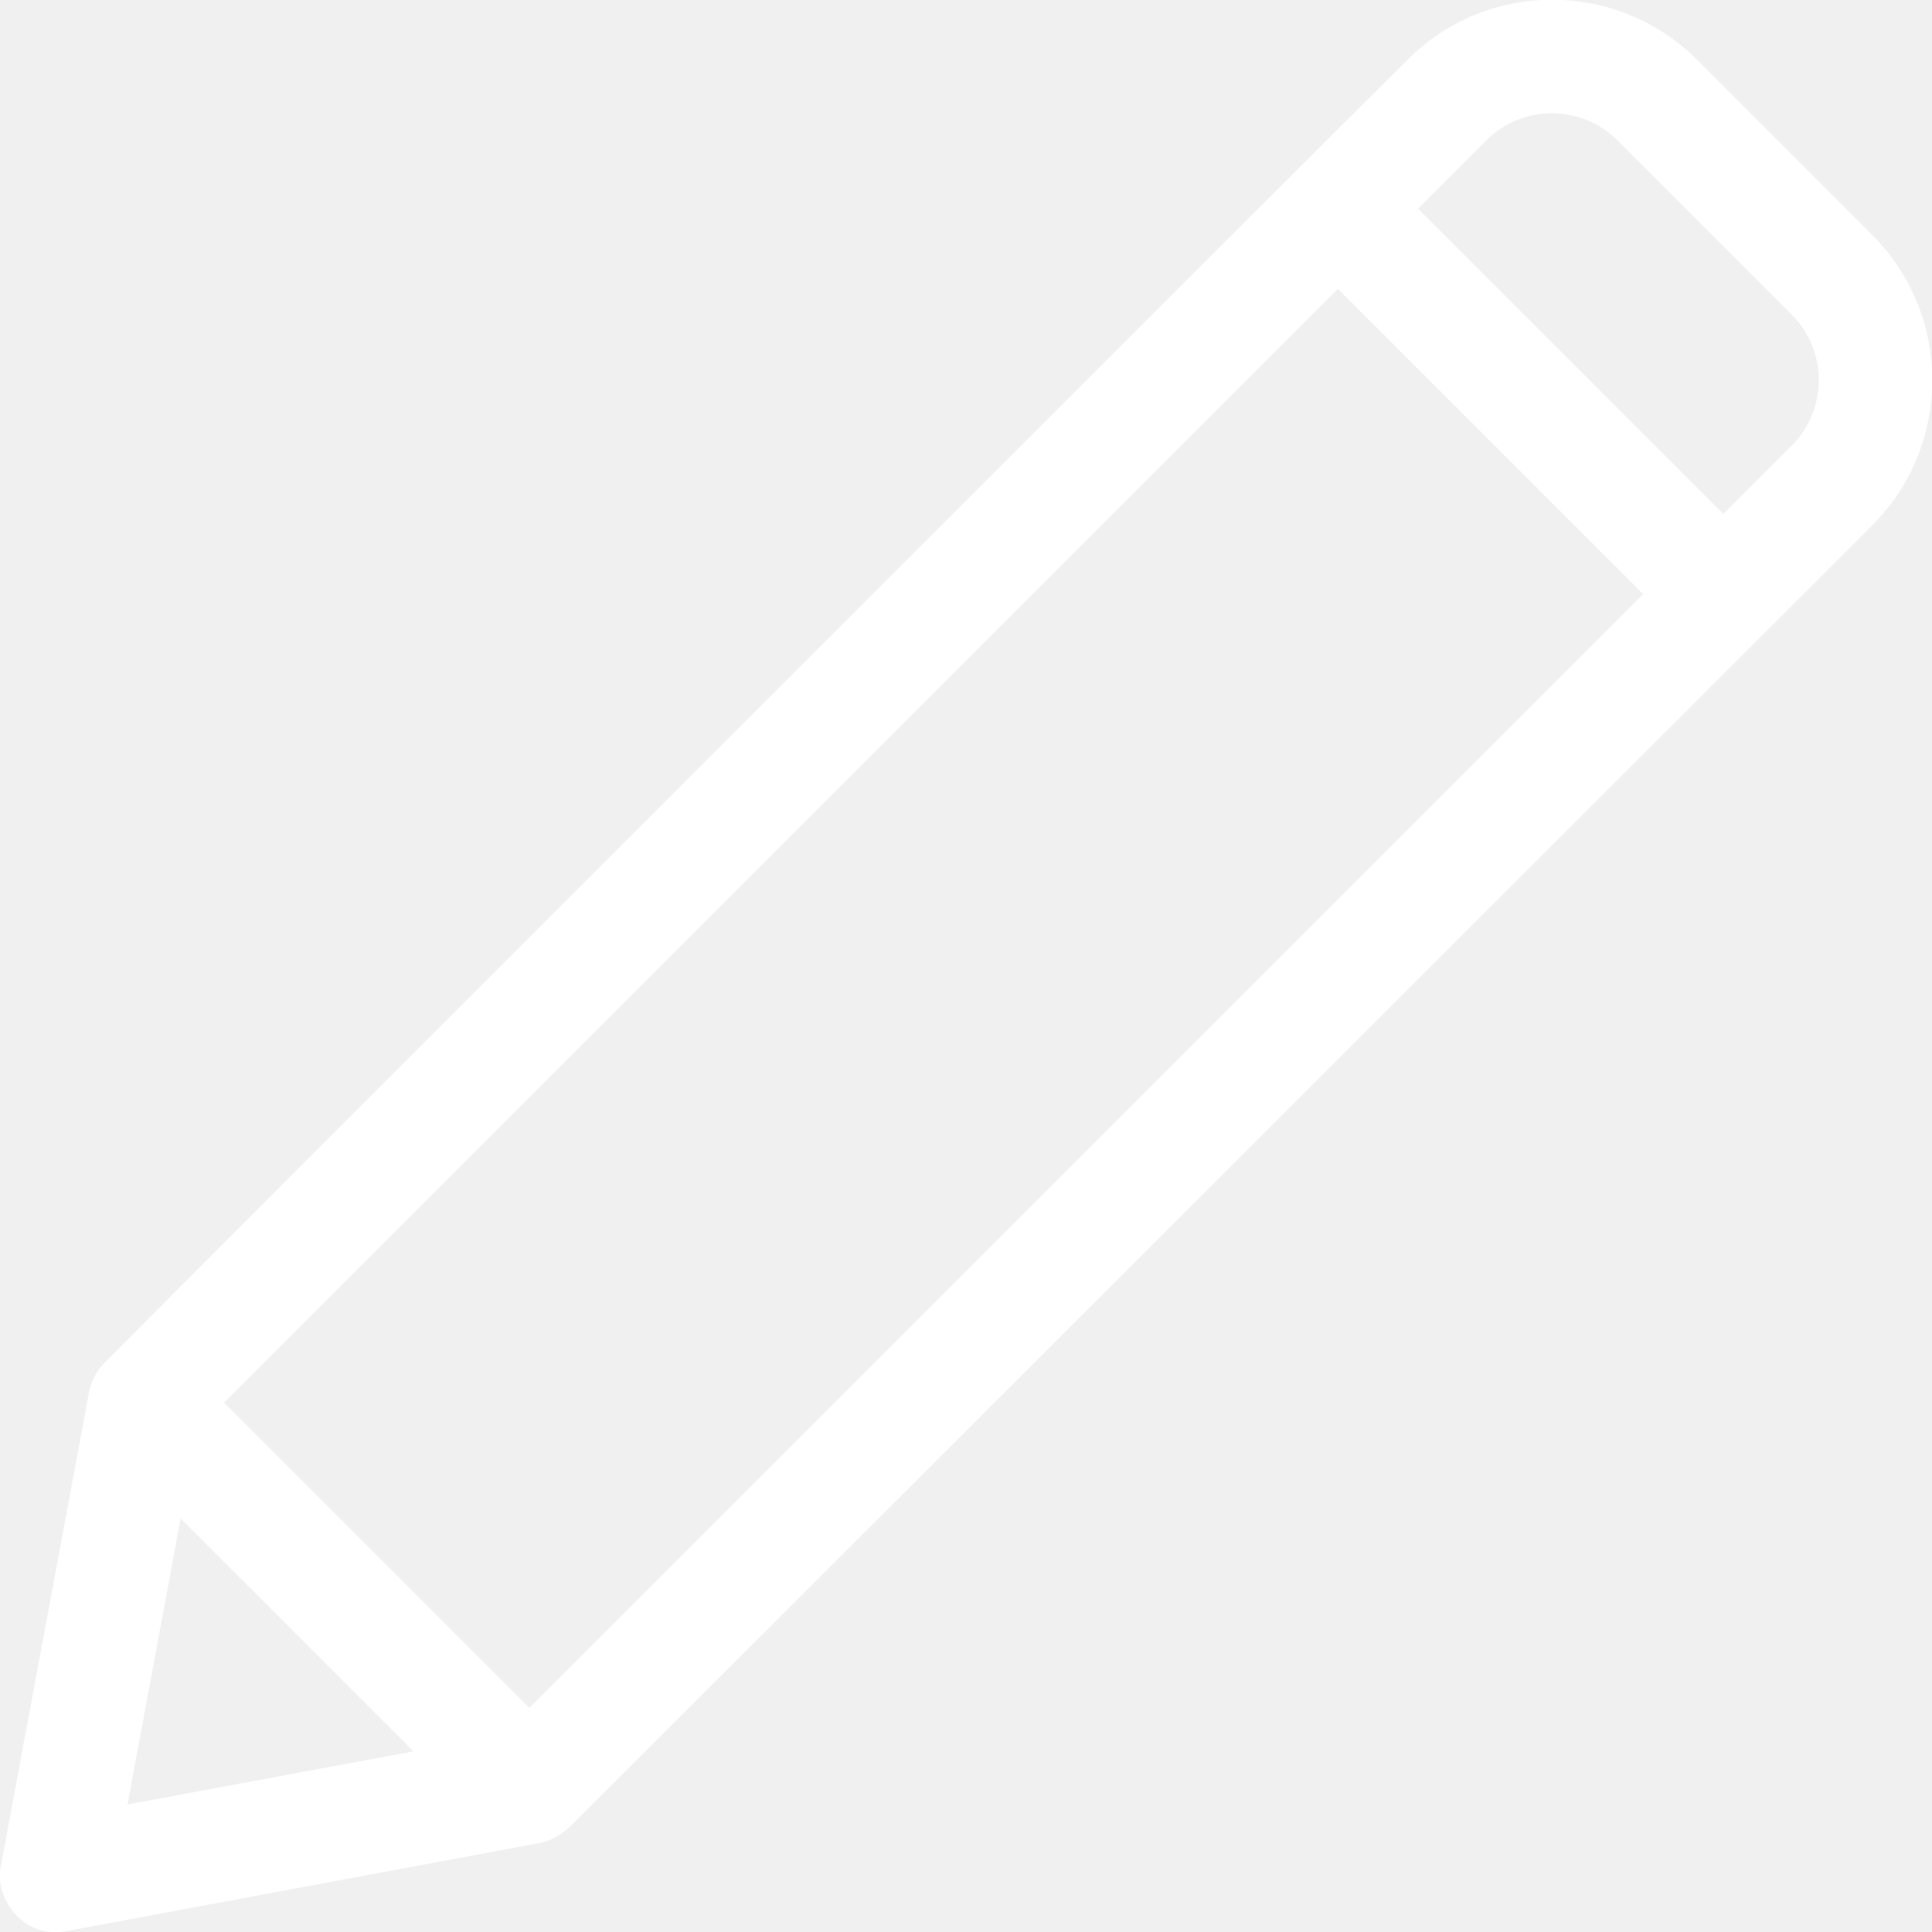
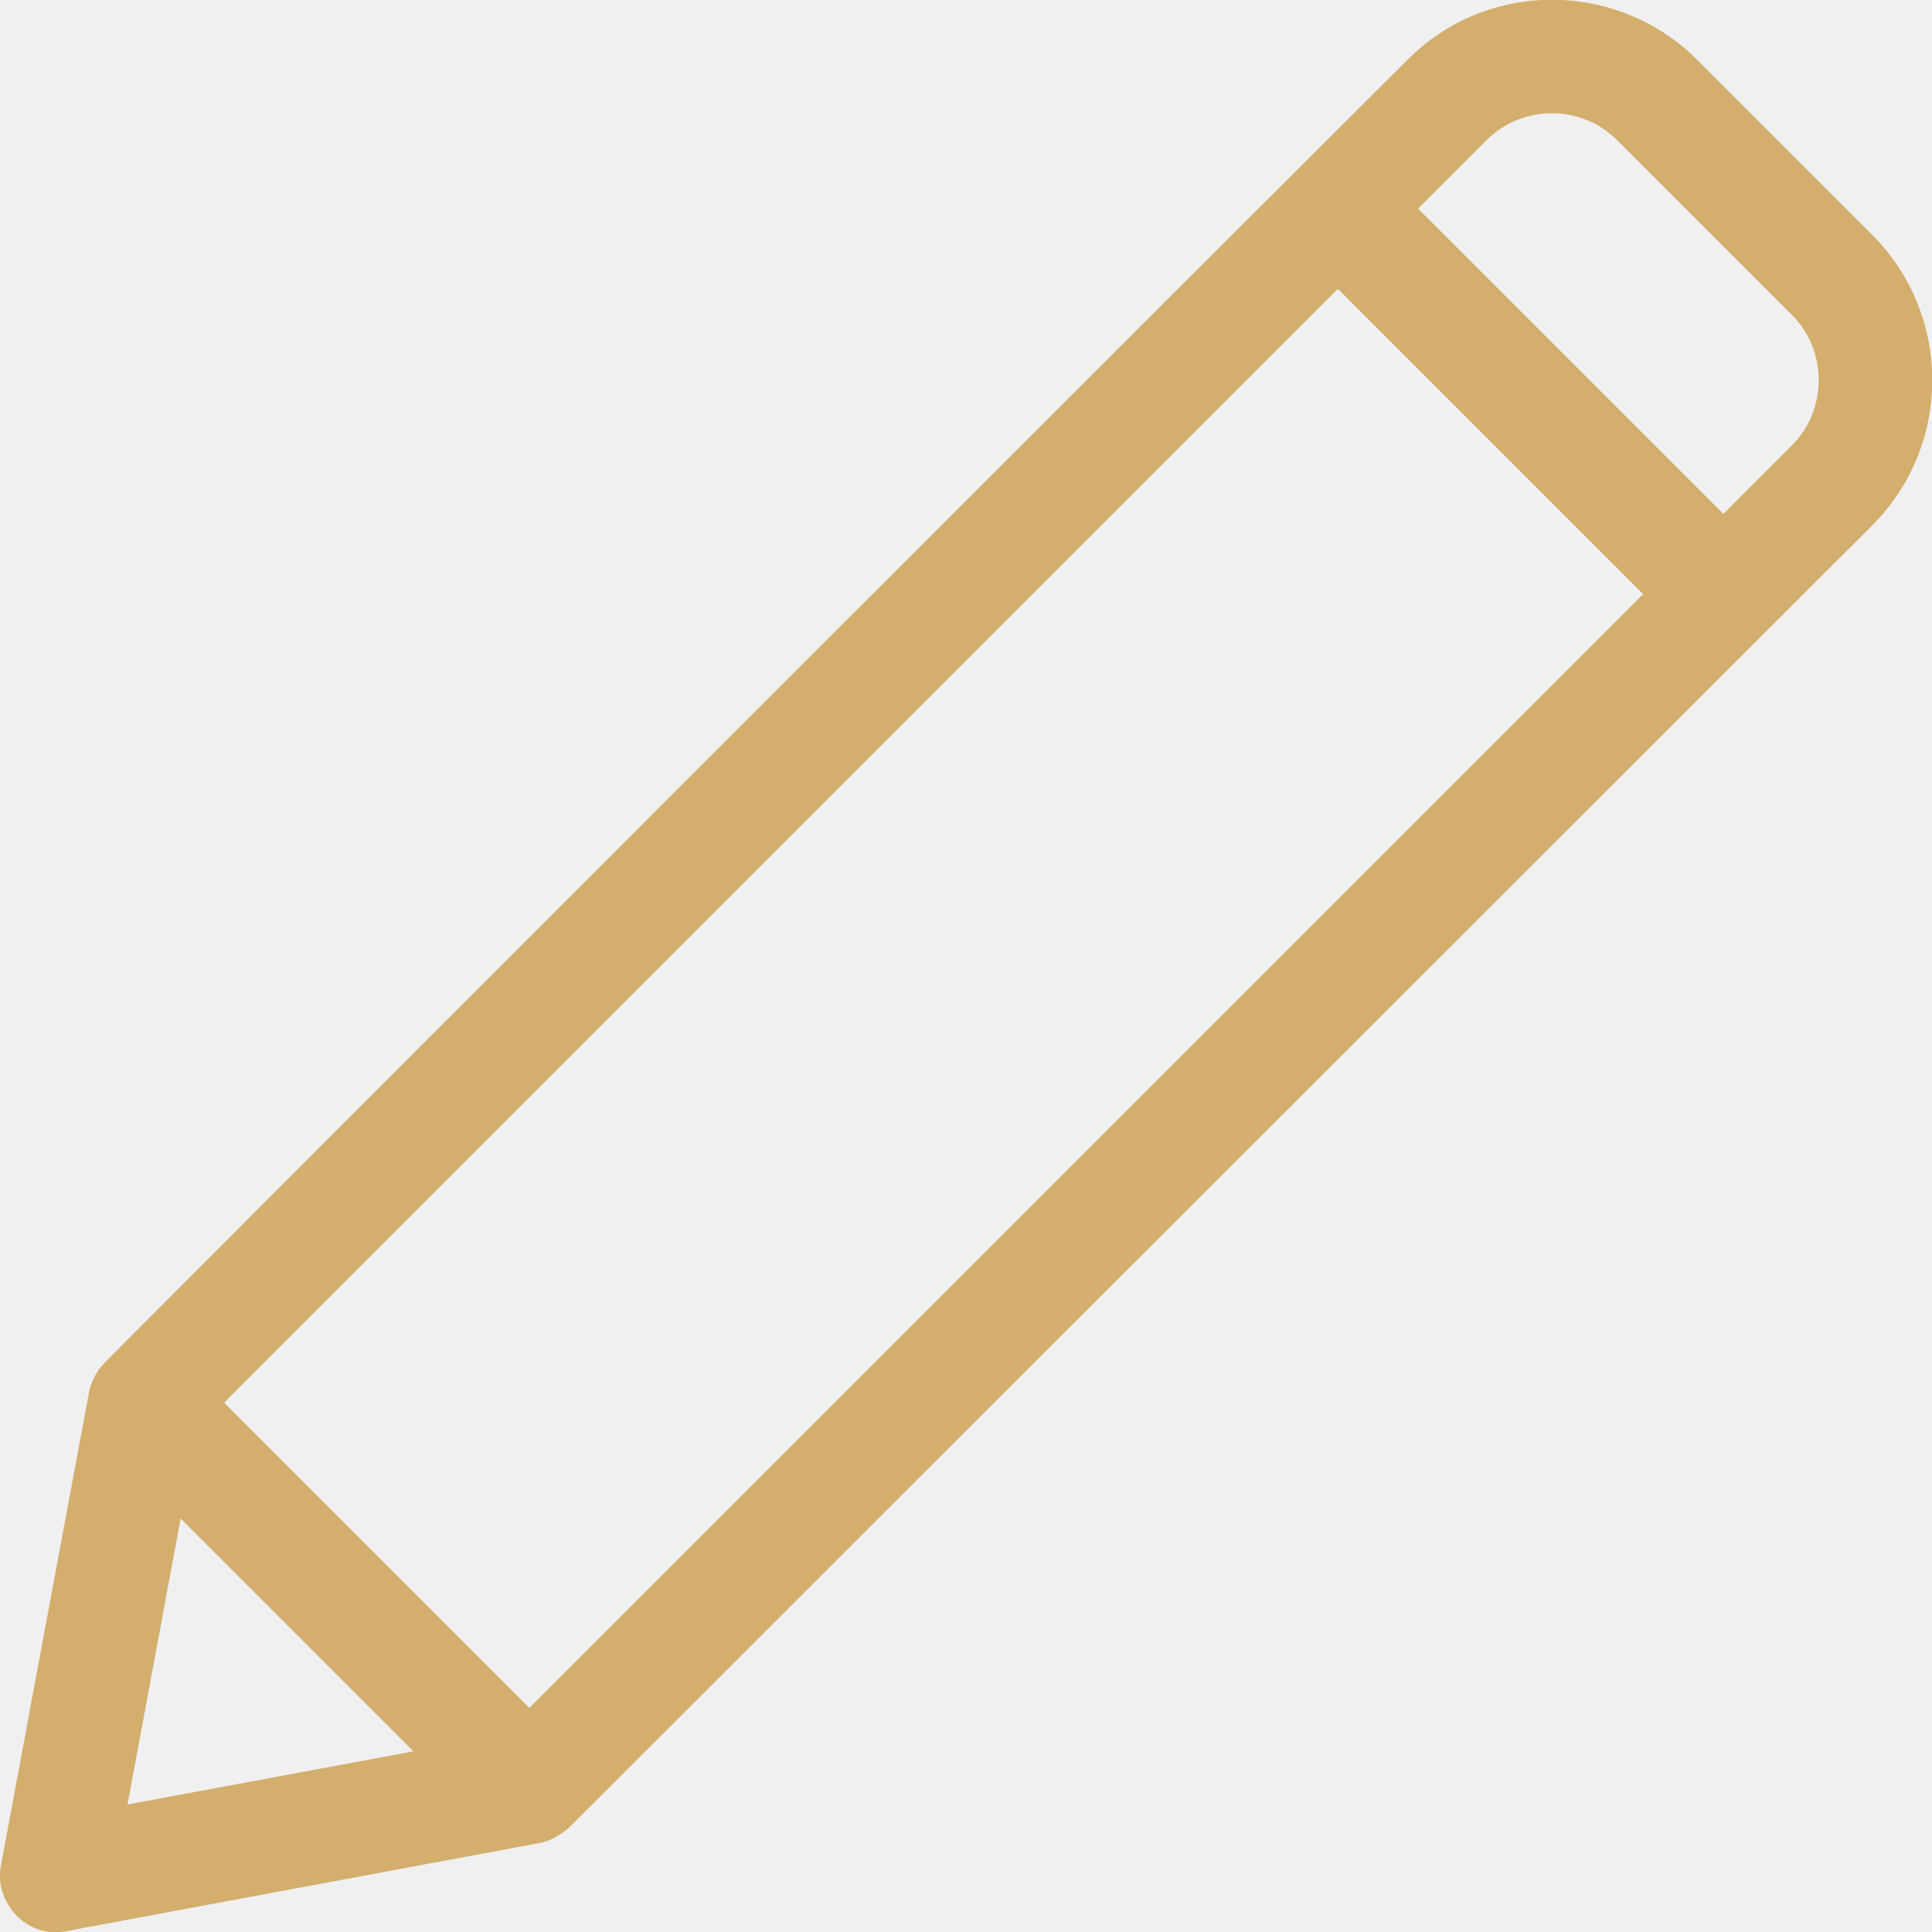
<svg xmlns="http://www.w3.org/2000/svg" version="1.1" id="圖層_1" x="0px" y="0px" viewBox="0 0 20 20" style="enable-background:new 0 0 20 20;" xml:space="preserve">
  <style type="text/css">
	.st0{fill:url(#SVGID_1_);}
	.st1{fill:url(#SVGID_2_);}
	.st2{fill:url(#SVGID_3_);}
	.st3{fill:url(#SVGID_4_);}
	.st4{fill:url(#SVGID_5_);}
	.st5{fill:url(#SVGID_6_);}
	.st6{fill:url(#SVGID_7_);}
	.st7{fill:url(#SVGID_8_);}
	.st8{fill:#E11515;}
	.st9{fill:url(#SVGID_9_);}
	.st10{fill:url(#SVGID_10_);}
	.st11{fill:url(#SVGID_11_);}
	.st12{fill:url(#SVGID_12_);}
- 	.st13{fill:#FFFFFF;}
+ 	.st13{fill:#d3ae6d;}
</style>
  <g>
    <g>
      <path class="st13" d="M19.38,2.43l-1.81-1.81c-0.83-0.83-2.18-0.83-3,0C13.78,1.4,1.87,13.31,1.08,14.11    c-0.08,0.08-0.14,0.2-0.16,0.31l-0.91,4.89c-0.04,0.19,0.03,0.38,0.16,0.52c0.14,0.14,0.33,0.2,0.52,0.16l4.89-0.91    c0.11-0.02,0.22-0.08,0.31-0.16L19.38,5.44C20.21,4.61,20.21,3.26,19.38,2.43z M1.32,18.68l0.55-2.96l2.41,2.41L1.32,18.68z     M5.48,17.68l-3.16-3.16L13.85,2.99l3.16,3.16L5.48,17.68z M18.55,4.61l-0.71,0.71l-3.16-3.16l0.71-0.71    c0.37-0.37,0.98-0.37,1.35,0l1.81,1.81C18.92,3.63,18.92,4.24,18.55,4.61z" />
    </g>
  </g>
</svg>
